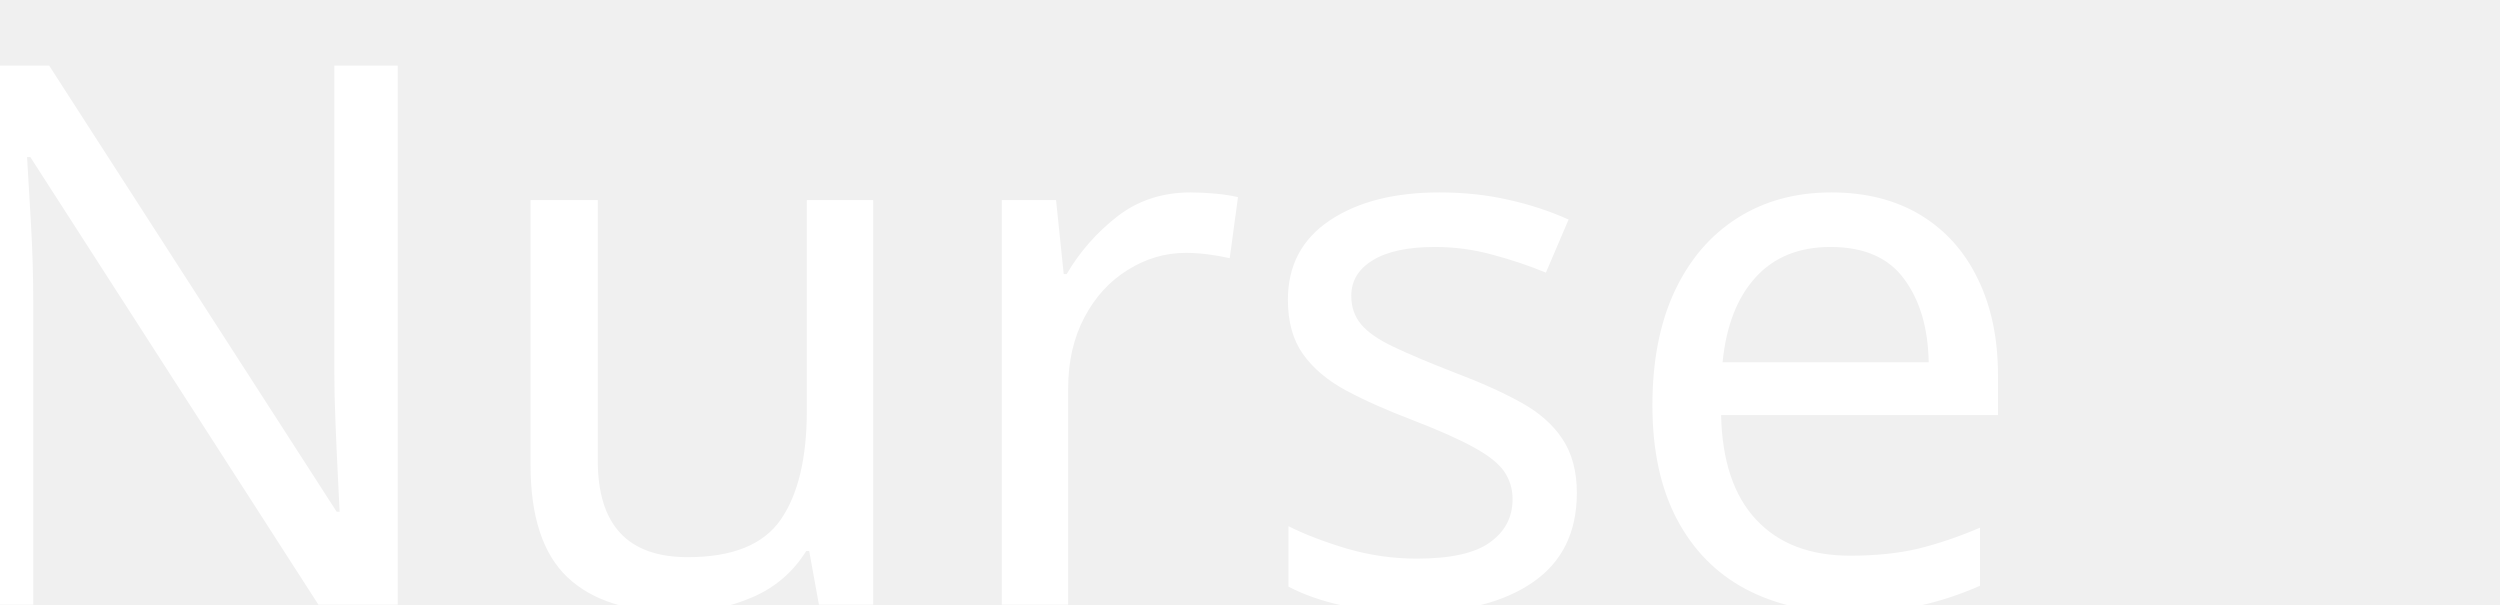
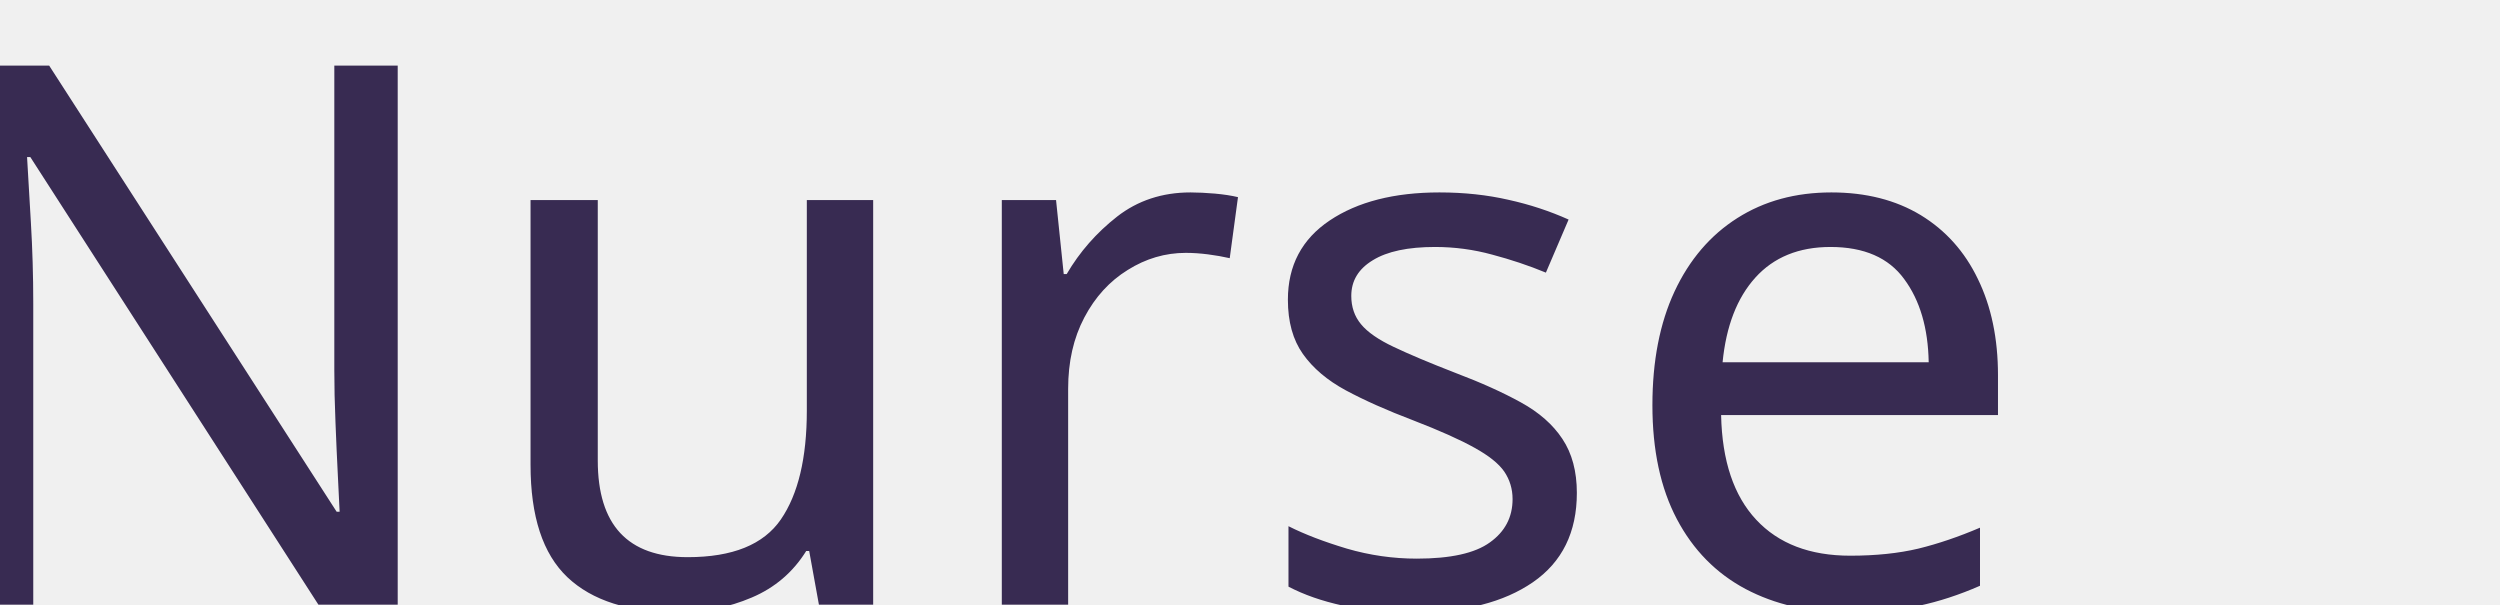
- <svg xmlns="http://www.w3.org/2000/svg" xmlns:ns1="http://www.openswatchbook.org/uri/2009/osb" xmlns:xlink="http://www.w3.org/1999/xlink" width="141.31" height="34.176" viewBox="0 0 132.478 32.04">
-   <defs>
-     <linearGradient id="a" ns1:paint="gradient">
-       <stop offset="0" />
-       <stop offset="1" stop-opacity="0" />
-     </linearGradient>
-     <linearGradient xlink:href="#a" id="b" x1="214.011" y1="470.628" x2="346.489" y2="470.628" gradientUnits="userSpaceOnUse" />
-   </defs>
-   <text style="line-height:125%;-inkscape-font-specification:Anders" x="208.571" y="486.648" font-weight="400" font-size="40" font-family="Anders" letter-spacing="0" word-spacing="0" fill="url(#b)" transform="translate(-214.011 -454.608)">
-     <tspan x="208.571" y="486.648" fill="#fff">Nurse</tspan>
+ <svg xmlns="http://www.w3.org/2000/svg" width="141.31" height="34.176" viewBox="0 0 132.478 32.04">
+   <text style="line-height:125%;-inkscape-font-specification:Anders" x="208.571" y="486.648" font-weight="400" font-size="40" font-family="Anders" letter-spacing="0" word-spacing="0" fill="#2d1f49" fill-opacity=".941" transform="translate(-214.011 -454.608)">
+     <tspan x="208.571" y="486.648">Nurse</tspan>
  </text>
</svg>
